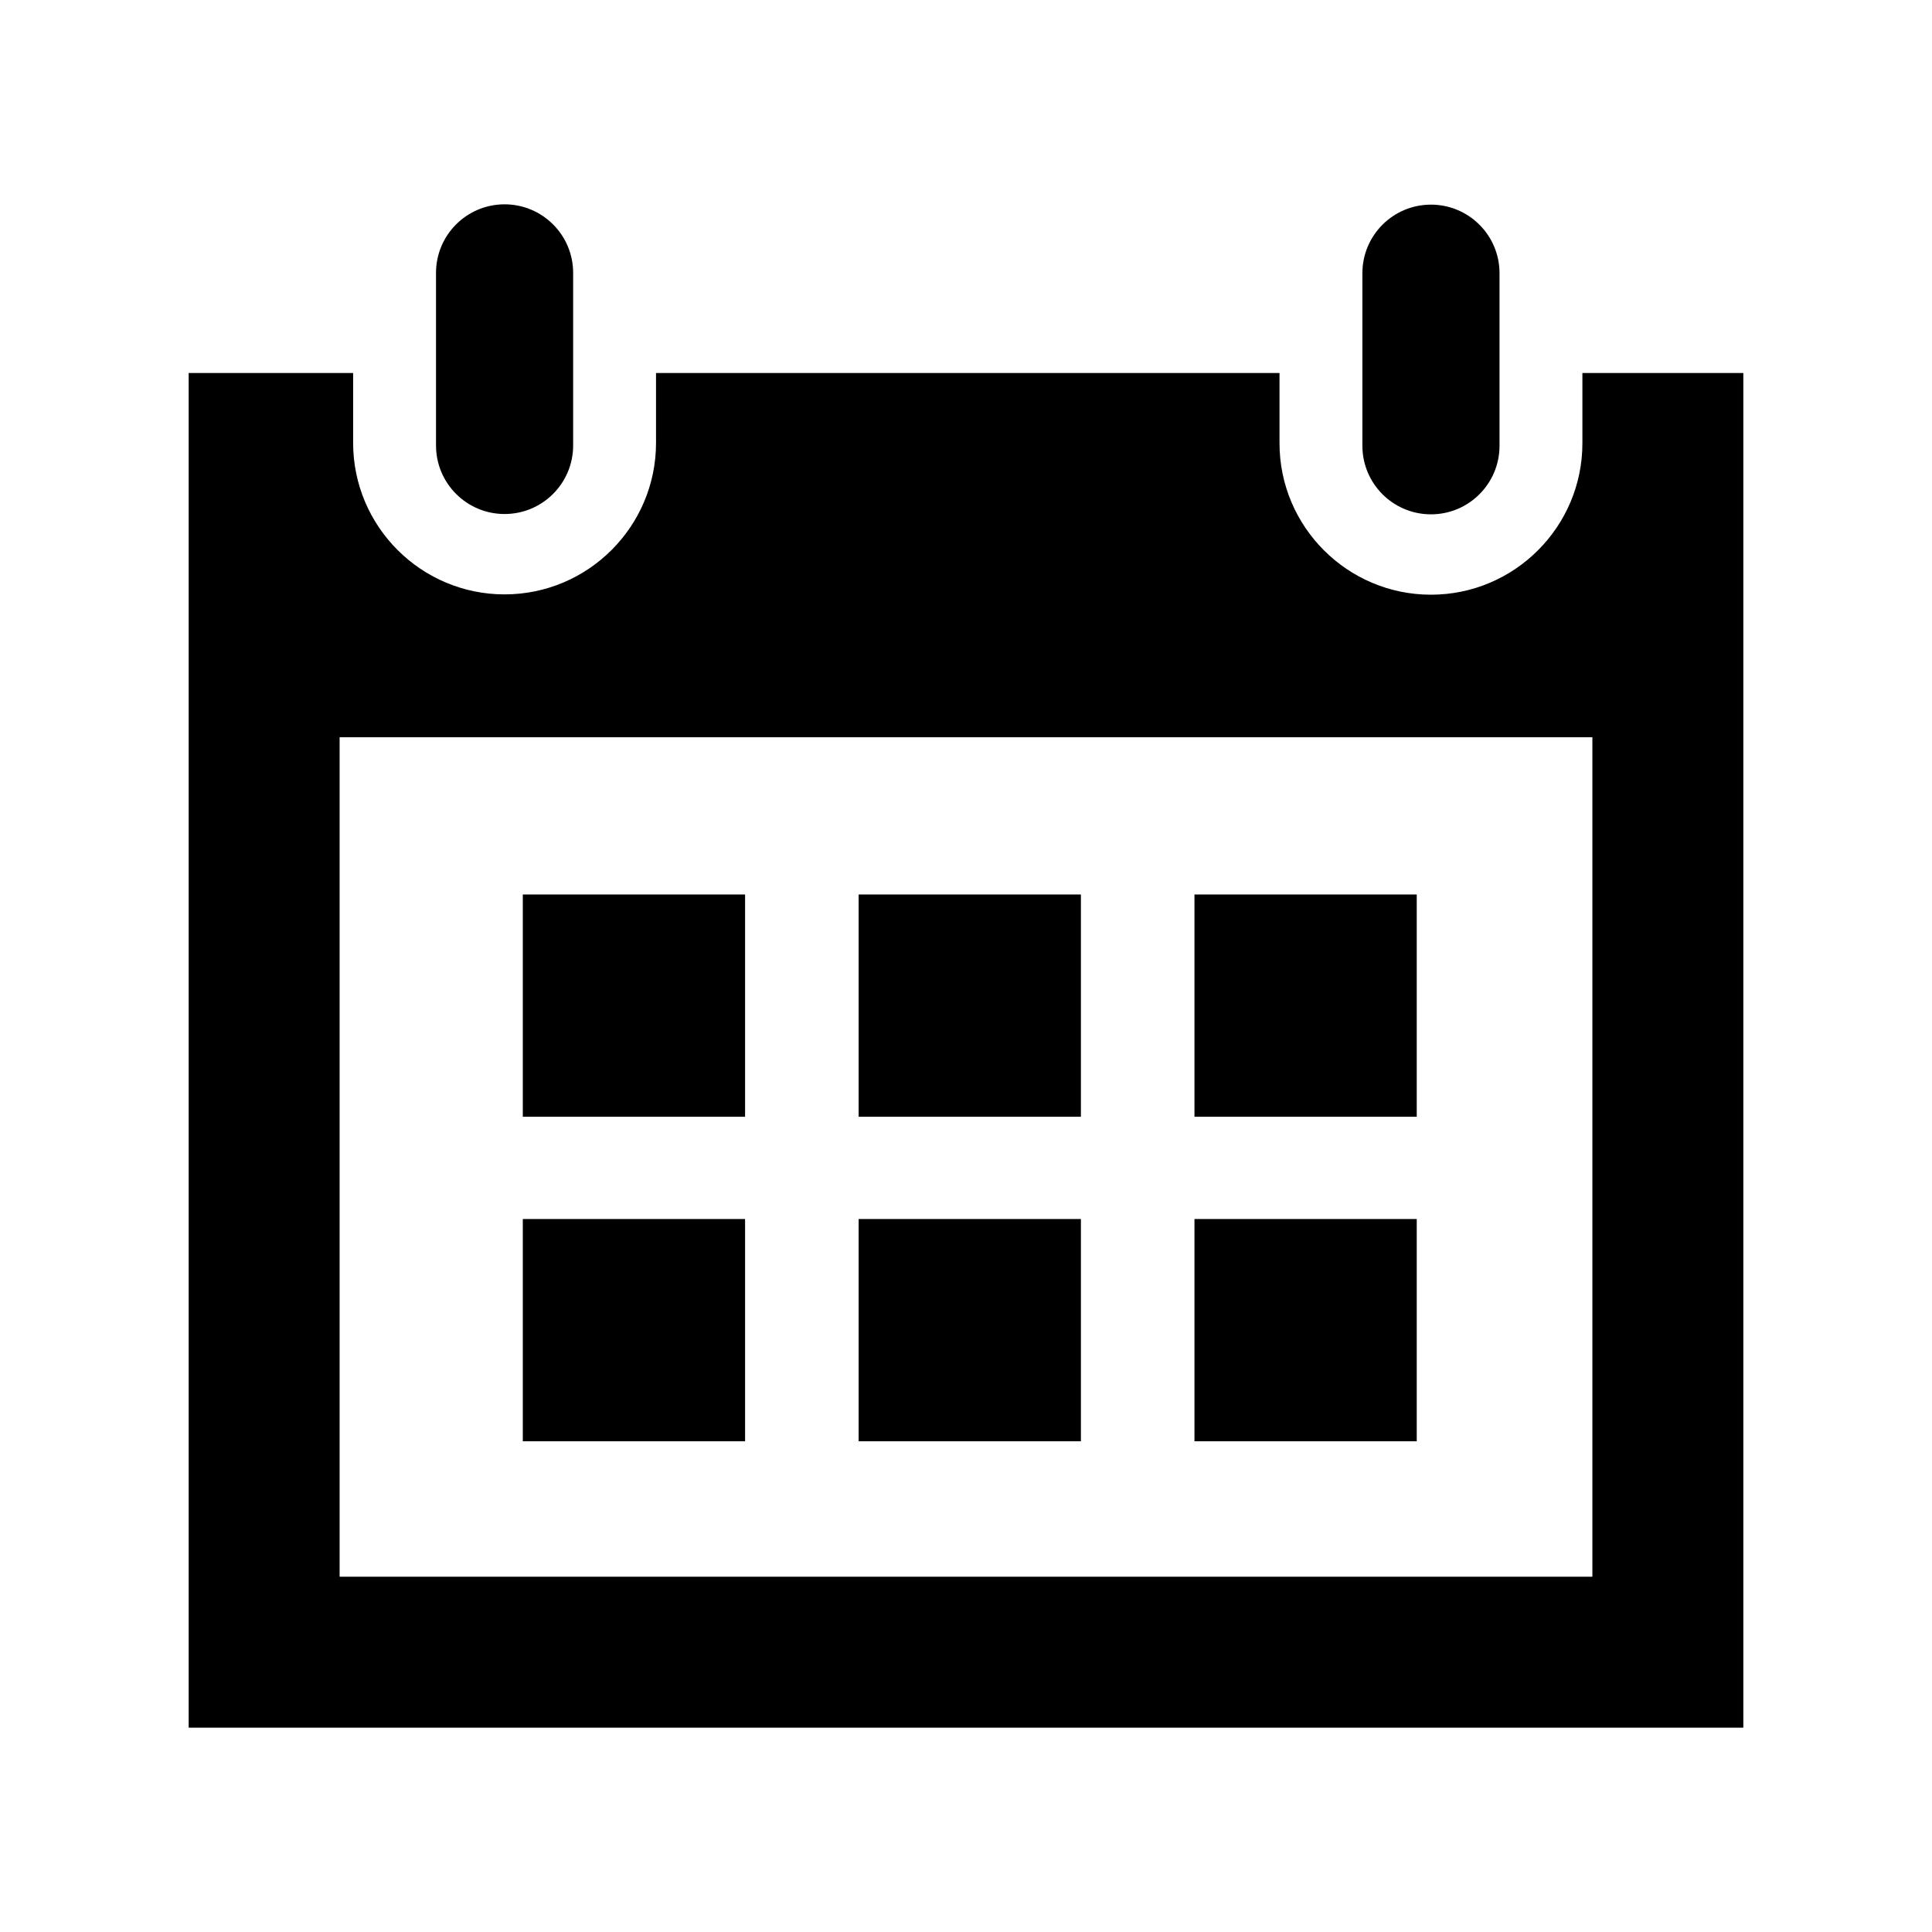
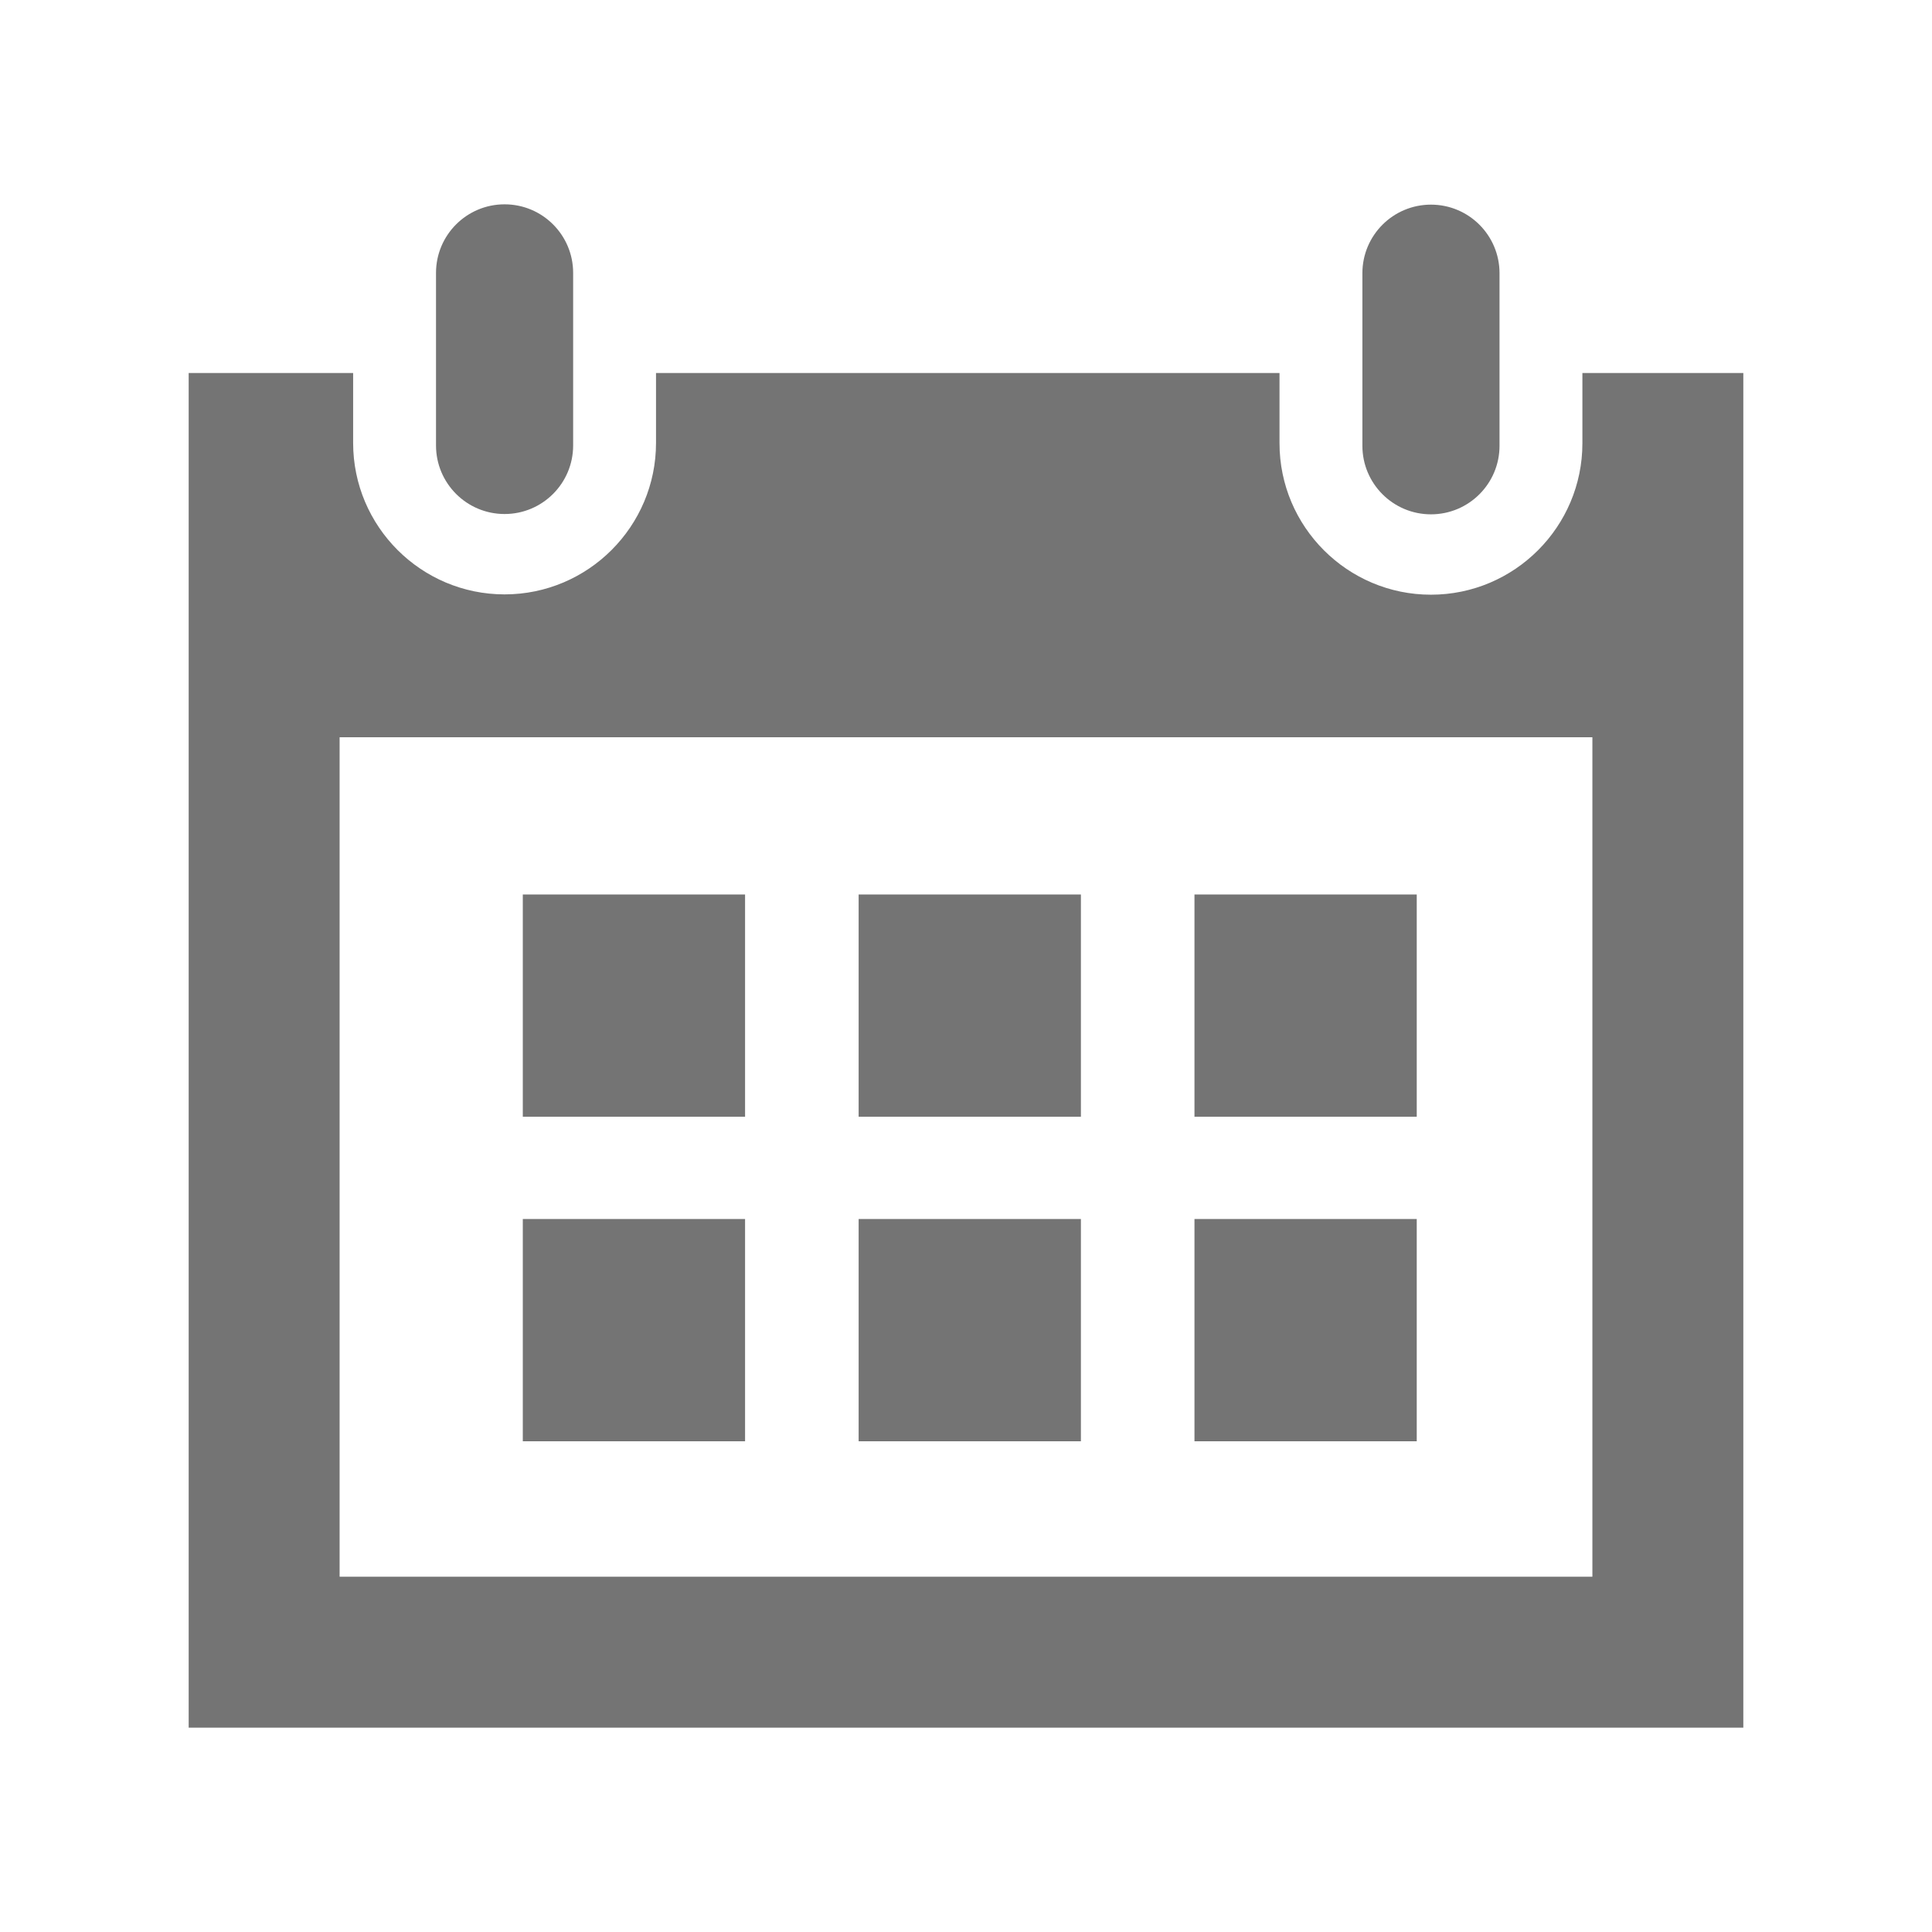
<svg xmlns="http://www.w3.org/2000/svg" version="1.1" x="0px" y="0px" width="512px" height="512px" viewBox="0 0 512 512" enable-background="new 0 0 512 512" xml:space="preserve">
-   <path id="calendar-5-icon" d="M197.453,295.951h-58.905v-58.904h58.905V295.951z M286.452,237.047h-58.904v58.904h58.904V237.047z   M375.452,237.047h-58.905v58.904h58.905V237.047z M197.453,323.047h-58.905v58.906h58.905V323.047z M286.452,323.047h-58.904  v58.906h58.904V323.047z M375.451,323.047h-58.904v58.906h58.904V323.047z M397.389,118.131c0,10.035-8.135,18.171-18.17,18.171  s-18.171-8.136-18.171-18.171V72.402c0-10.034,8.136-18.17,18.171-18.17s18.17,8.136,18.17,18.17V118.131z M151.889,72.32  c0-10.035-8.136-18.171-18.17-18.171c-10.036,0-18.171,8.136-18.171,18.171v45.728c0,10.035,8.135,18.171,18.171,18.171  c10.034,0,18.17-8.136,18.17-18.171V72.32z M419.352,98.851v18.616c0,22.13-18.004,40.134-40.133,40.134  c-22.13,0-40.134-18.004-40.134-40.134V98.851H173.852v18.533c0,22.13-18.004,40.134-40.133,40.134  c-22.13,0-40.134-18.004-40.134-40.134V98.851H50v359h412v-359H419.352z M422,417.851H90V195.38h332V417.851z" />
+   <path fill="#747474" id="calendar-5-icon" d="M197.453,295.951h-58.905v-58.904h58.905V295.951z M286.452,237.047h-58.904v58.904h58.904V237.047z   M375.452,237.047h-58.905v58.904h58.905V237.047z M197.453,323.047h-58.905v58.906h58.905V323.047z M286.452,323.047h-58.904  v58.906h58.904V323.047z M375.451,323.047h-58.904v58.906h58.904V323.047z M397.389,118.131c0,10.035-8.135,18.171-18.17,18.171  s-18.171-8.136-18.171-18.171V72.402c0-10.034,8.136-18.17,18.171-18.17s18.17,8.136,18.17,18.17V118.131z M151.889,72.32  c0-10.035-8.136-18.171-18.17-18.171c-10.036,0-18.171,8.136-18.171,18.171v45.728c0,10.035,8.135,18.171,18.171,18.171  c10.034,0,18.17-8.136,18.17-18.171V72.32z M419.352,98.851v18.616c0,22.13-18.004,40.134-40.133,40.134  c-22.13,0-40.134-18.004-40.134-40.134V98.851H173.852v18.533c0,22.13-18.004,40.134-40.133,40.134  c-22.13,0-40.134-18.004-40.134-40.134V98.851H50v359h412v-359H419.352z M422,417.851H90V195.38h332V417.851z" />
</svg>
